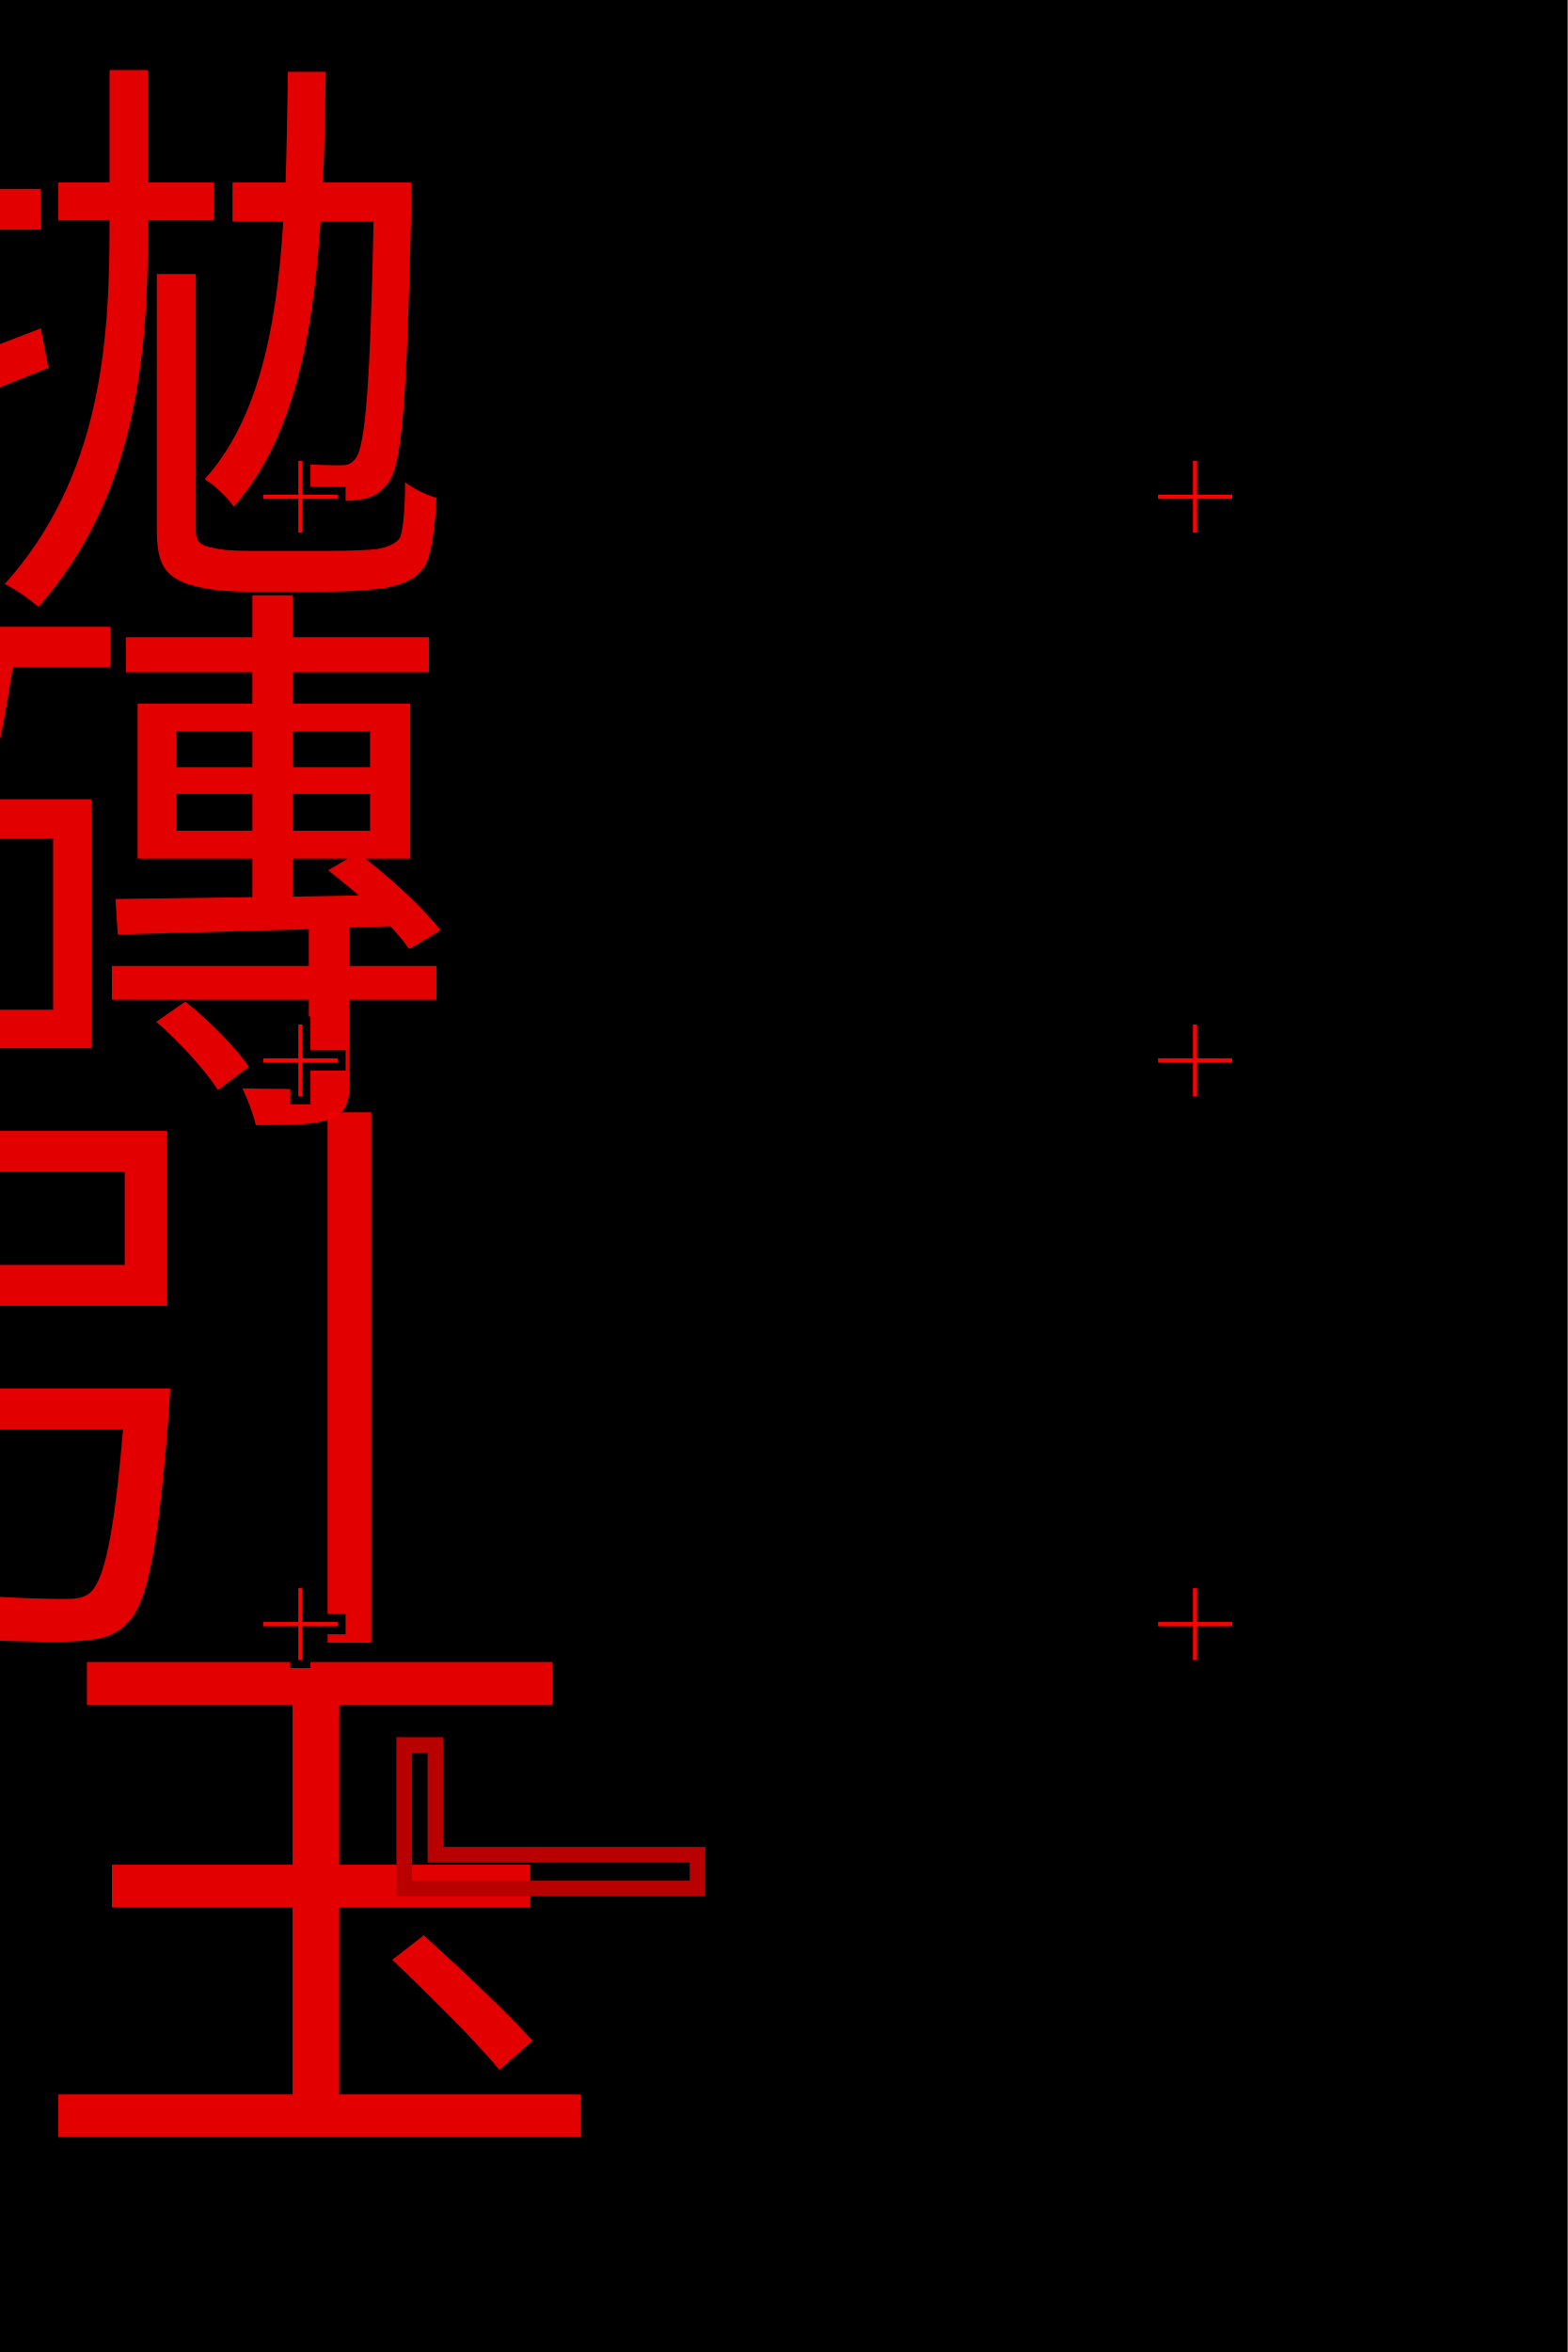
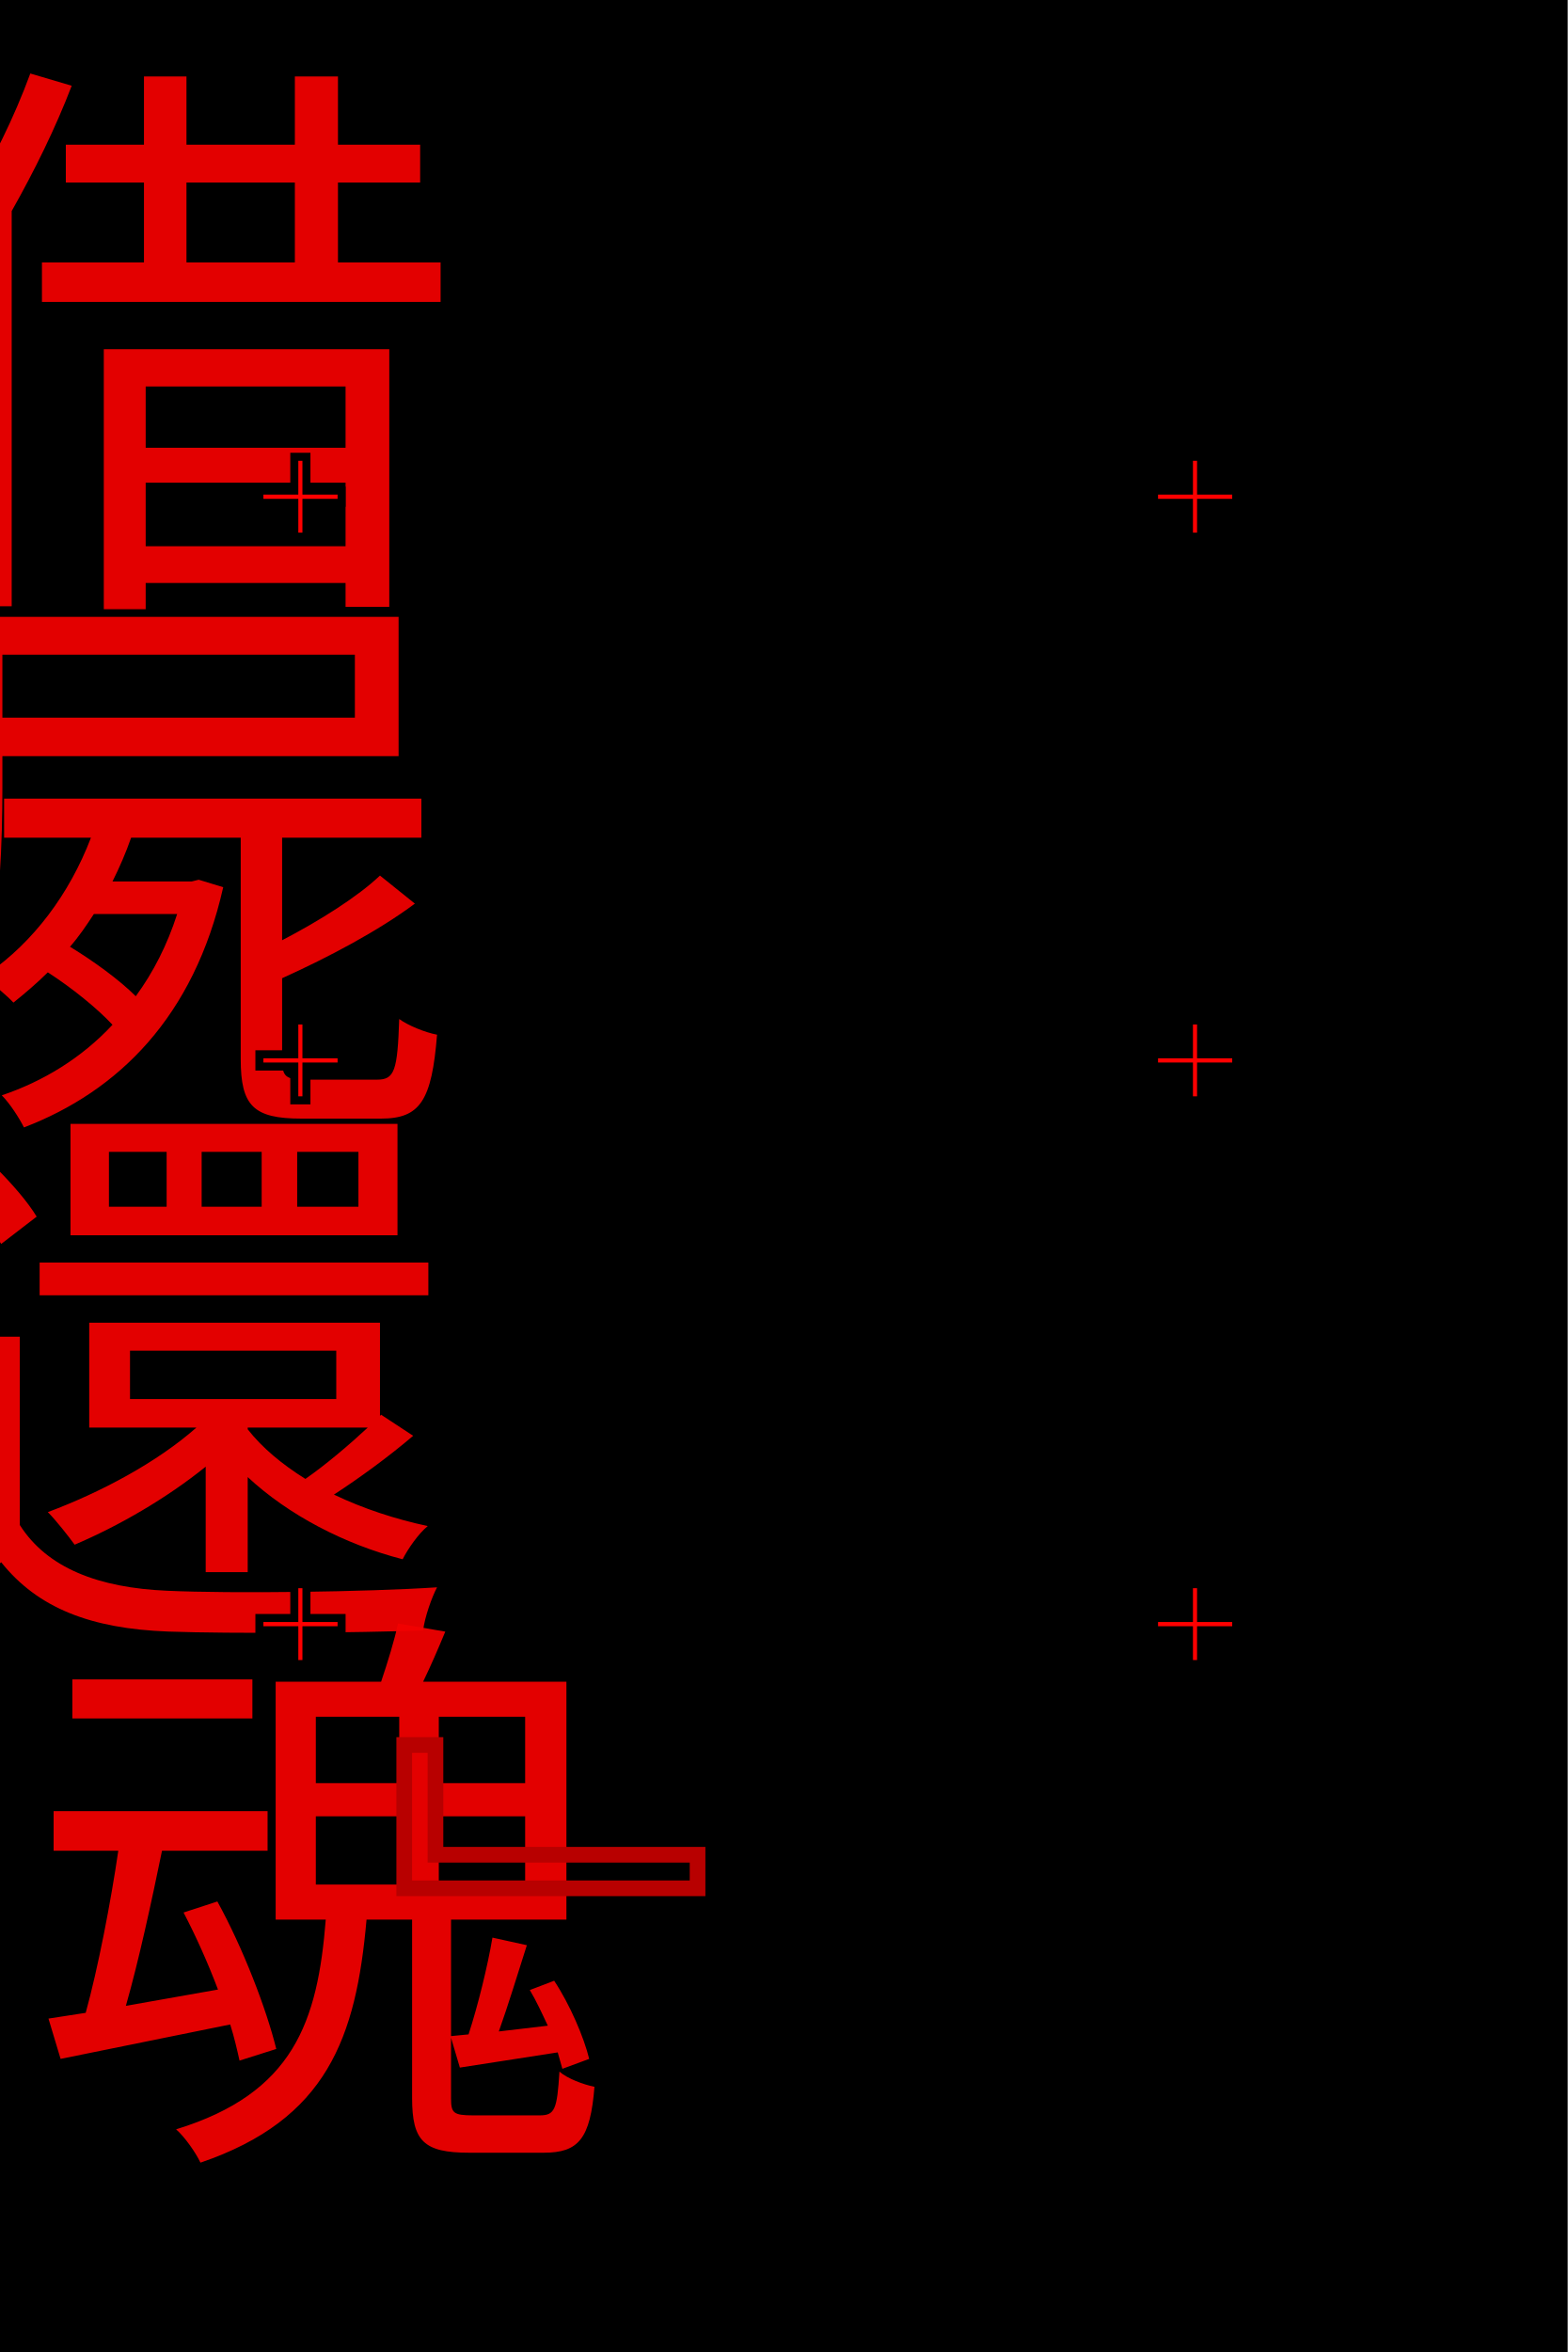
<svg xmlns="http://www.w3.org/2000/svg" xmlns:xlink="http://www.w3.org/1999/xlink" width="200mm" height="300mm" viewBox="0 0 200 300" version="1.1" id="svg2506">
  <defs id="defs2503">
    <linearGradient id="linearGradient1526">
      <stop style="stop-color:#b7b7b7;stop-opacity:1;" offset="0" id="stop1522" />
      <stop style="stop-color:#000000;stop-opacity:0;" offset="1" id="stop1524" />
    </linearGradient>
    <linearGradient id="linearGradient1516">
      <stop style="stop-color:#000000;stop-opacity:1;" offset="0" id="stop1512" />
      <stop style="stop-color:#000000;stop-opacity:0;" offset="1" id="stop1514" />
    </linearGradient>
    <linearGradient xlink:href="#linearGradient1516" id="linearGradient1518" x1="35.325" y1="132.38" x2="45.803" y2="132.38" gradientUnits="userSpaceOnUse" />
    <linearGradient xlink:href="#linearGradient1526" id="linearGradient1520" x1="35.325" y1="132.38" x2="45.803" y2="132.38" gradientUnits="userSpaceOnUse" />
  </defs>
  <g id="layer1">
    <rect style="fill:#000000;stroke:none;stroke-width:1" id="rect1033" width="200" height="300" x="4.4408921e-15" y="-1.3877788e-17" />
    <text xml:space="preserve" style="font-size:7.587px;font-family:'Violet Evergarden';-inkscape-font-specification:'Violet Evergarden';fill:#ff0000;stroke:#c90000;stroke-width:1.792;stroke-opacity:0.081" x="32.273" y="57.007" id="text2770">
      <tspan id="tspan2768" style="stroke-width:1.792" x="32.273" y="57.007" />
    </text>
    <text xml:space="preserve" style="font-size:74.35px;line-height:0.8;font-family:'DIN 1451 Std';-inkscape-font-specification:'DIN 1451 Std';text-align:center;text-anchor:middle;fill:none;stroke:#000000;stroke-width:1.464;stroke-linejoin:bevel" x="89.075" y="71.53" id="text392">
-       <tspan style="font-style:normal;font-variant:normal;font-weight:normal;font-stretch:normal;font-family:QIJIFALLBACK;-inkscape-font-specification:QIJIFALLBACK;fill:#f20000;fill-opacity:0.936;stroke:none;stroke-width:1.464" x="89.075" y="71.53" id="tspan1104">拋</tspan>
-       <tspan style="font-style:normal;font-variant:normal;font-weight:normal;font-stretch:normal;font-family:QIJIFALLBACK;-inkscape-font-specification:QIJIFALLBACK;fill:#f20000;fill-opacity:0.936;stroke:none;stroke-width:1.464" x="89.075" y="137.553" id="tspan435">磚</tspan>
-       <tspan style="font-style:normal;font-variant:normal;font-weight:normal;font-stretch:normal;font-family:QIJIFALLBACK;-inkscape-font-specification:QIJIFALLBACK;fill:#f20000;fill-opacity:0.936;stroke:none;stroke-width:1.464" x="89.075" y="203.575" id="tspan433">引</tspan>
-       <tspan style="font-style:normal;font-variant:normal;font-weight:normal;font-stretch:normal;font-family:QIJIFALLBACK;-inkscape-font-specification:QIJIFALLBACK;fill:#f20000;fill-opacity:0.936;stroke:none;stroke-width:1.464" x="89.075" y="269.598" id="tspan431">玉</tspan>
+       <tspan id="tspan390" style="font-style:normal;font-variant:normal;font-weight:normal;font-stretch:normal;font-family:QIJIFALLBACK;-inkscape-font-specification:QIJIFALLBACK;fill:#f20000;fill-opacity:0.936;stroke:none;stroke-width:1.464" x="89.075" y="71.53">借</tspan>
+       <tspan style="font-style:normal;font-variant:normal;font-weight:normal;font-stretch:normal;font-family:QIJIFALLBACK;-inkscape-font-specification:QIJIFALLBACK;fill:#f20000;fill-opacity:0.936;stroke:none;stroke-width:1.464" x="89.075" y="137.553" id="tspan1100">屍</tspan>
+       <tspan style="font-style:normal;font-variant:normal;font-weight:normal;font-stretch:normal;font-family:QIJIFALLBACK;-inkscape-font-specification:QIJIFALLBACK;fill:#f20000;fill-opacity:0.936;stroke:none;stroke-width:1.464" x="89.075" y="203.575" id="tspan1102">還</tspan>
+       <tspan style="font-style:normal;font-variant:normal;font-weight:normal;font-stretch:normal;font-family:QIJIFALLBACK;-inkscape-font-specification:QIJIFALLBACK;fill:#f20000;fill-opacity:0.936;stroke:none;stroke-width:1.464" x="89.075" y="269.598" id="tspan1104">魂</tspan>
    </text>
    <text xml:space="preserve" style="font-style:normal;font-variant:normal;font-weight:normal;font-stretch:normal;font-size:57.857px;font-family:QIJIFALLBACK;-inkscape-font-specification:QIJIFALLBACK;text-align:center;writing-mode:tb-rl;text-anchor:middle;fill:none;fill-opacity:1;stroke:#b80000;stroke-width:2;stroke-linejoin:miter;stroke-opacity:1;stroke-dasharray:none" x="81.765" y="288.934" id="text1298">
      <tspan id="tspan1296" style="stroke-width:2;stroke:#b80000;stroke-opacity:1;fill:none;stroke-dasharray:none;stroke-linejoin:miter" x="81.765" y="288.934">」</tspan>
    </text>
    <text xml:space="preserve" style="font-style:normal;font-variant:normal;font-weight:normal;font-stretch:normal;font-size:57.857px;font-family:QIJIFALLBACK;-inkscape-font-specification:QIJIFALLBACK;text-align:center;writing-mode:tb-rl;text-anchor:middle;fill:none;fill-opacity:1;stroke:#b80000;stroke-width:2;stroke-linejoin:miter;stroke-opacity:1;stroke-dasharray:none" x="108.332" y="11.066" id="text1298-5">
      <tspan id="tspan1296-6" style="stroke-width:2;stroke:#b80000;stroke-opacity:1;fill:none;stroke-dasharray:none;stroke-linejoin:miter" x="108.332" y="11.066">「</tspan>
    </text>
    <text xml:space="preserve" style="font-style:normal;font-variant:normal;font-weight:normal;font-stretch:normal;font-size:68.316px;font-family:QIJIFALLBACK;-inkscape-font-specification:QIJIFALLBACK;text-align:center;writing-mode:tb-rl;text-anchor:middle;fill:#f20000;fill-opacity:1;stroke:none;stroke-width:8.069;stroke-linejoin:bevel" x="-63.095" y="-76.208" id="text1329">
      <tspan id="tspan1327" style="stroke-width:8.069" x="-63.095" y="-76.208" />
    </text>
    <g id="g1473" transform="translate(0,17.61955)" style="stroke:#000000;stroke-opacity:1;fill:#ff0000;fill-opacity:1">
      <text xml:space="preserve" style="font-style:normal;font-variant:normal;font-weight:normal;font-stretch:normal;font-size:21.649px;font-family:QIJIFALLBACK;-inkscape-font-specification:QIJIFALLBACK;text-align:center;writing-mode:tb-rl;text-anchor:middle;fill:#ff0000;fill-opacity:1;stroke:#000000;stroke-width:1.023;stroke-linejoin:miter;stroke-dasharray:none;stroke-opacity:1" x="39.089" y="60.502" id="text1407">
        <tspan id="tspan1405" style="fill:#ff0000;fill-opacity:1;stroke:#000000;stroke-width:1.023;stroke-opacity:1" x="39.089" y="60.502">+</tspan>
      </text>
      <text xml:space="preserve" style="font-style:normal;font-variant:normal;font-weight:normal;font-stretch:normal;font-size:21.649px;font-family:QIJIFALLBACK;-inkscape-font-specification:QIJIFALLBACK;text-align:center;writing-mode:tb-rl;text-anchor:middle;fill:#ff0000;fill-opacity:1;stroke:#000000;stroke-width:1.023;stroke-linejoin:miter;stroke-dasharray:none;stroke-opacity:1" x="39.089" y="132.402" id="text1461">
        <tspan id="tspan1459" style="fill:#ff0000;fill-opacity:1;stroke:#000000;stroke-width:1.023;stroke-opacity:1" x="39.089" y="132.402">+</tspan>
      </text>
      <text xml:space="preserve" style="font-style:normal;font-variant:normal;font-weight:normal;font-stretch:normal;font-size:21.649px;font-family:QIJIFALLBACK;-inkscape-font-specification:QIJIFALLBACK;text-align:center;writing-mode:tb-rl;text-anchor:middle;fill:#ff0000;fill-opacity:1;stroke:#000000;stroke-width:1.023;stroke-linejoin:miter;stroke-dasharray:none;stroke-opacity:1" x="39.089" y="204.302" id="text1465">
        <tspan id="tspan1463" style="fill:#ff0000;fill-opacity:1;stroke:#000000;stroke-width:1.023;stroke-opacity:1" x="39.089" y="204.302">+</tspan>
      </text>
    </g>
    <g id="g1487" transform="translate(114.1346,17.61955)" style="stroke:#000000;stroke-opacity:1;fill:#ff0000;fill-opacity:1">
      <text xml:space="preserve" style="font-style:normal;font-variant:normal;font-weight:normal;font-stretch:normal;font-size:21.649px;font-family:QIJIFALLBACK;-inkscape-font-specification:QIJIFALLBACK;text-align:center;writing-mode:tb-rl;text-anchor:middle;fill:#ff0000;fill-opacity:1;stroke:#000000;stroke-width:1.023;stroke-linejoin:miter;stroke-dasharray:none;stroke-opacity:1" x="39.089" y="60.502" id="text1477">
        <tspan id="tspan1475" style="fill:#ff0000;fill-opacity:1;stroke:#000000;stroke-width:1.023;stroke-opacity:1" x="39.089" y="60.502">+</tspan>
      </text>
      <text xml:space="preserve" style="font-style:normal;font-variant:normal;font-weight:normal;font-stretch:normal;font-size:21.649px;font-family:QIJIFALLBACK;-inkscape-font-specification:QIJIFALLBACK;text-align:center;writing-mode:tb-rl;text-anchor:middle;fill:#ff0000;fill-opacity:1;stroke:#000000;stroke-width:1.023;stroke-linejoin:miter;stroke-dasharray:none;stroke-opacity:1" x="39.089" y="132.402" id="text1481">
        <tspan id="tspan1479" style="fill:#ff0000;fill-opacity:1;stroke:#000000;stroke-width:1.023;stroke-opacity:1" x="39.089" y="132.402">+</tspan>
      </text>
      <text xml:space="preserve" style="font-style:normal;font-variant:normal;font-weight:normal;font-stretch:normal;font-size:21.649px;font-family:QIJIFALLBACK;-inkscape-font-specification:QIJIFALLBACK;text-align:center;writing-mode:tb-rl;text-anchor:middle;fill:#ff0000;fill-opacity:1;stroke:#000000;stroke-width:1.023;stroke-linejoin:miter;stroke-dasharray:none;stroke-opacity:1" x="39.089" y="204.302" id="text1485">
        <tspan id="tspan1483" style="fill:#ff0000;fill-opacity:1;stroke:#000000;stroke-width:1.023;stroke-opacity:1" x="39.089" y="204.302">+</tspan>
      </text>
    </g>
  </g>
</svg>
